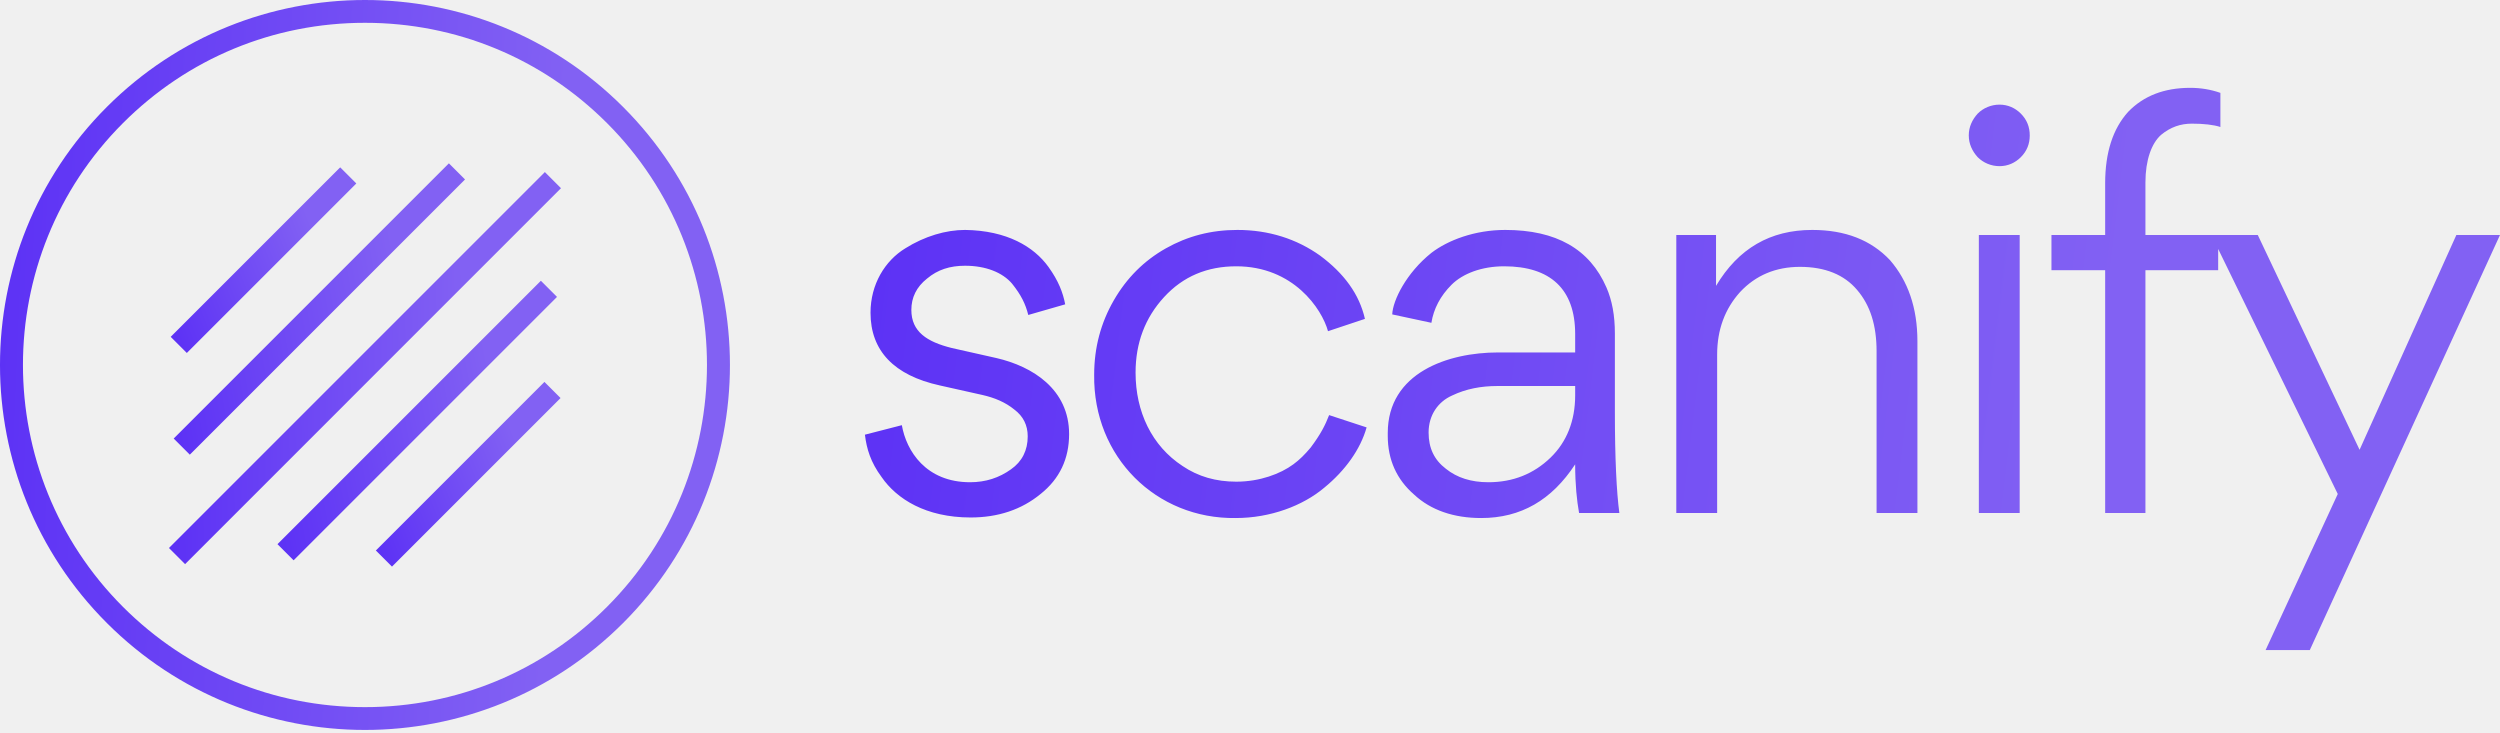
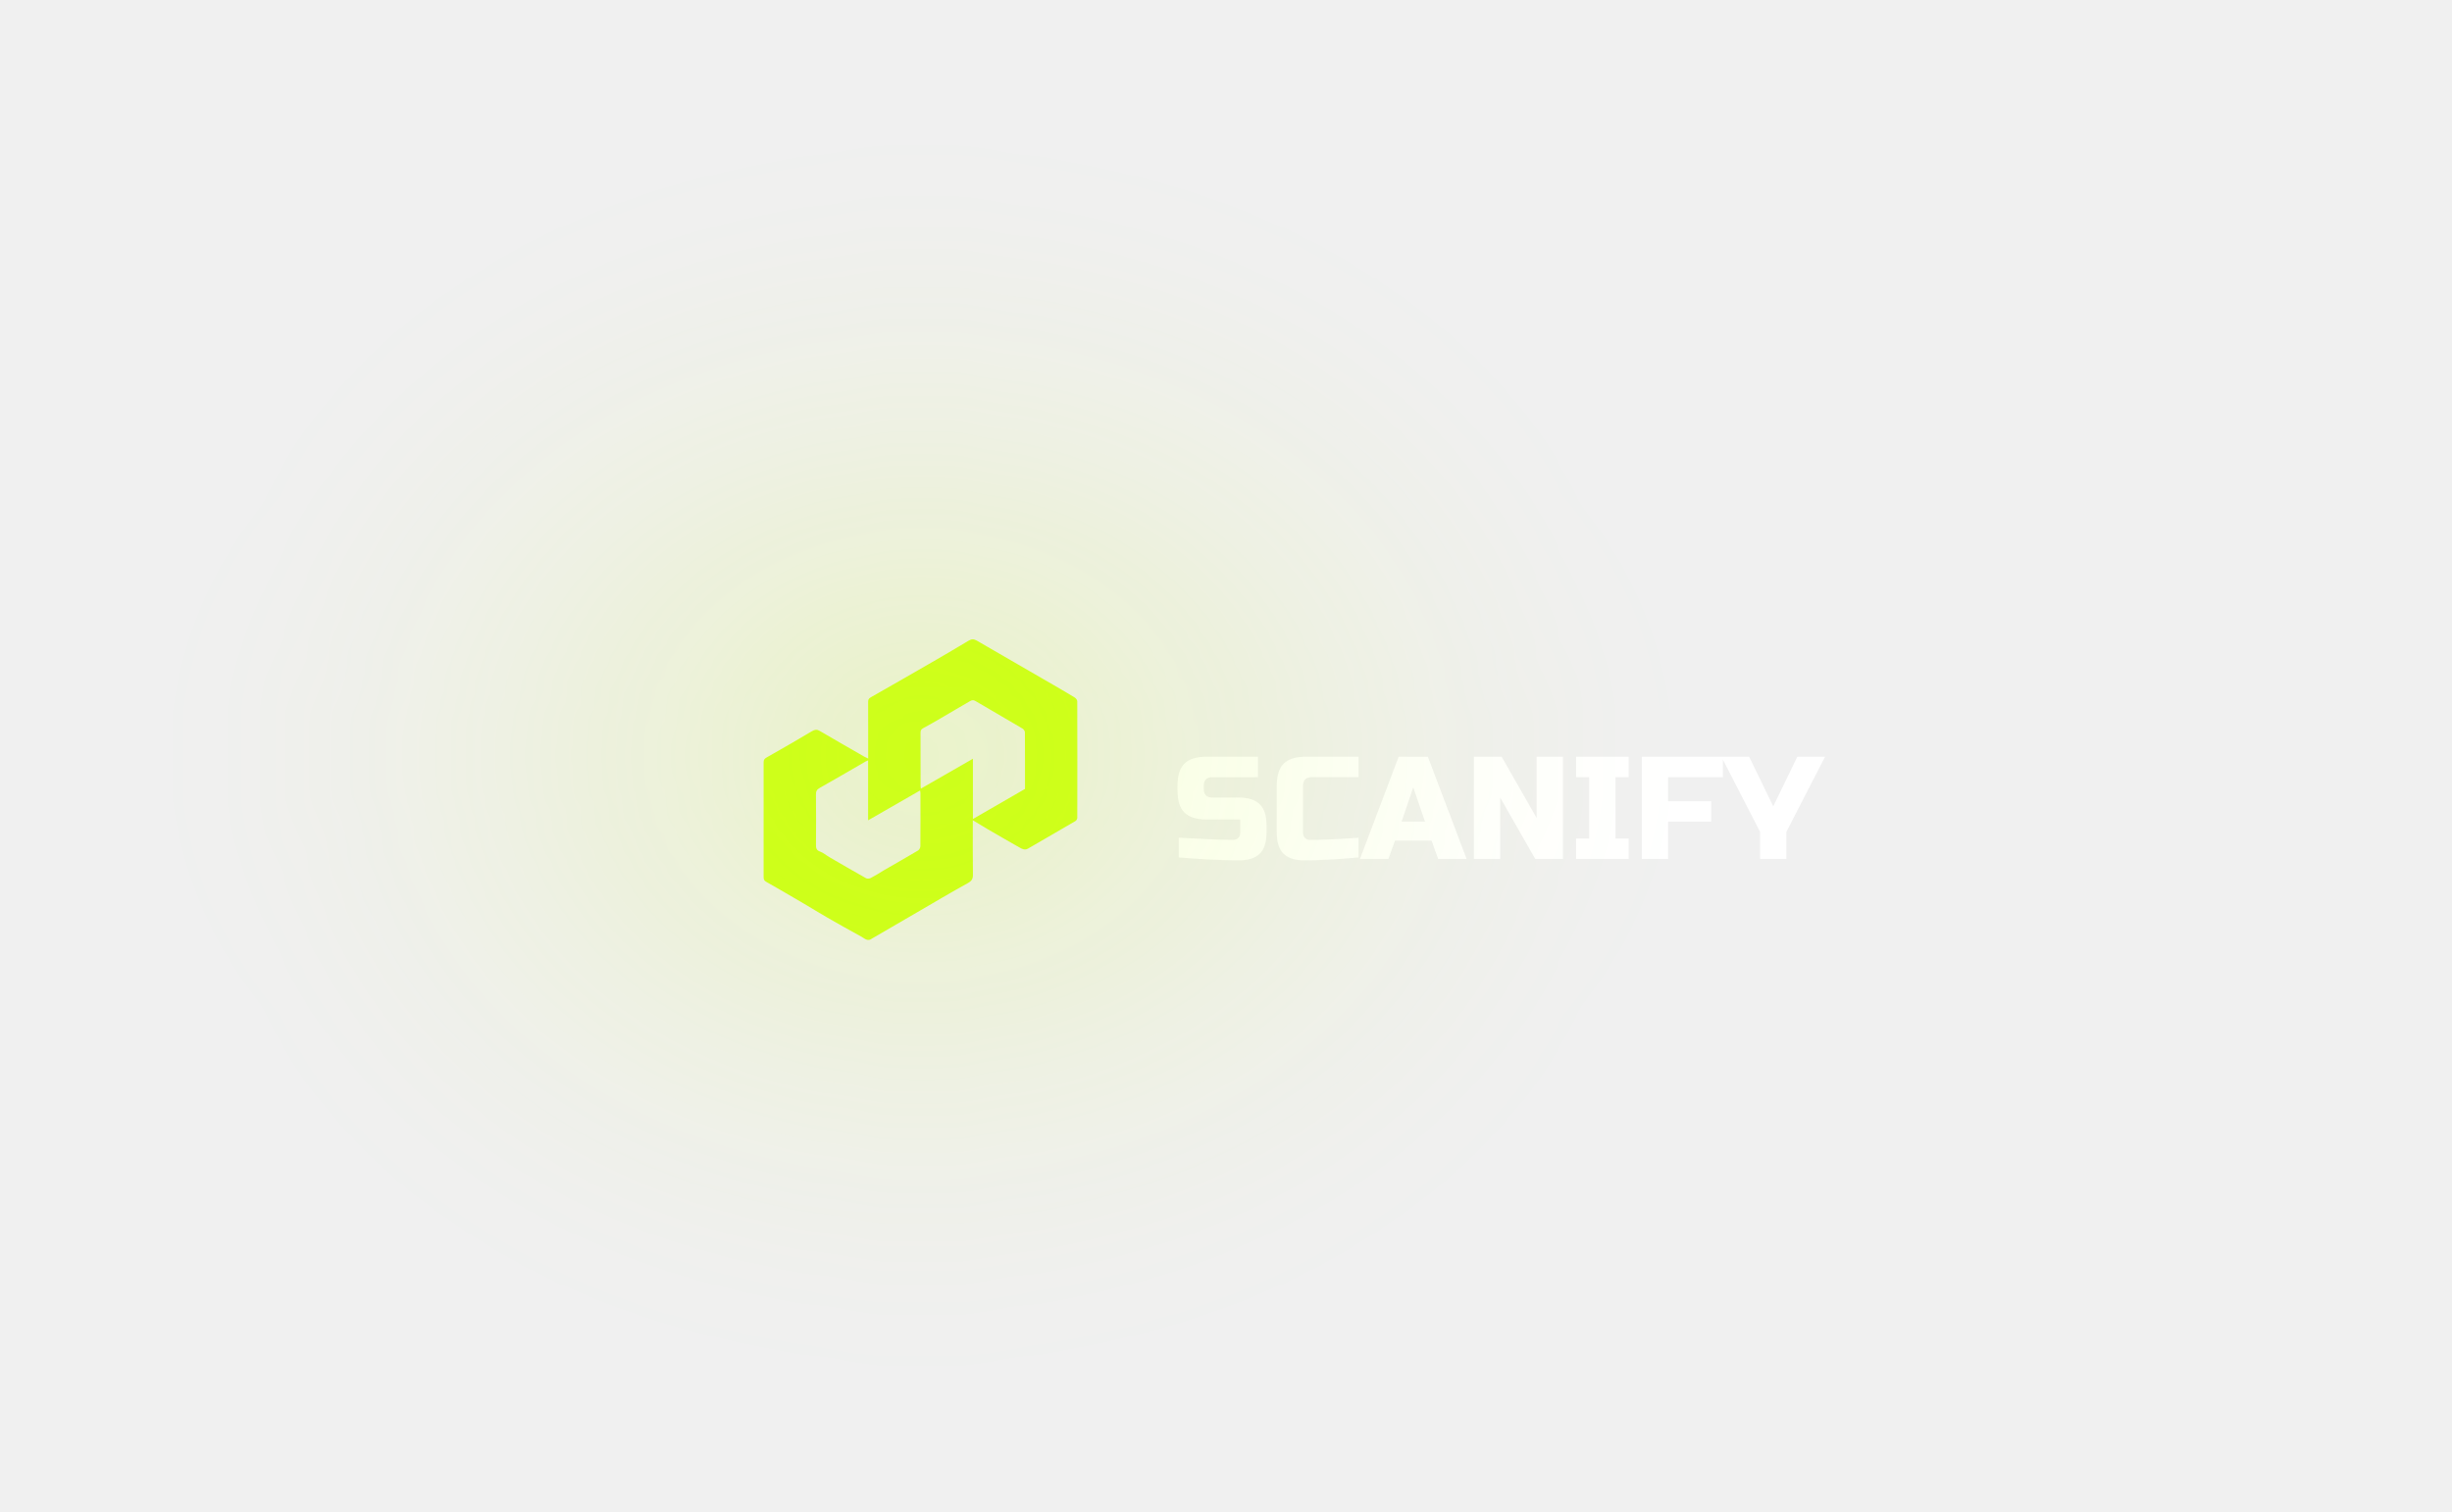
- <svg xmlns="http://www.w3.org/2000/svg" width="396" height="116" viewBox="0 0 396 116" fill="none">
-   <path d="M57.812 0C43.016 0 28.219 5.644 16.932 16.932C-5.644 39.507 -5.644 76.113 16.932 98.688C28.219 109.979 43.016 115.623 57.812 115.623C72.608 115.623 87.404 109.979 98.692 98.692C121.267 76.116 121.267 39.511 98.692 16.935C87.404 5.644 72.608 0 57.812 0ZM96.137 96.137C85.897 106.373 72.29 112.01 57.812 112.01C43.334 112.01 29.726 106.373 19.486 96.137C-1.648 75.003 -1.648 40.62 19.486 19.49C29.726 9.25 43.334 3.613 57.812 3.613C72.29 3.613 85.897 9.25 96.137 19.486C117.267 40.62 117.267 75.003 96.137 96.137Z" fill="url(#paint0_linear_494_14)" />
-   <path d="M53.886 26.508L27.039 53.355L29.593 55.91L56.441 29.063L53.886 26.508Z" fill="url(#paint1_linear_494_14)" />
-   <path d="M71.105 25.871L27.511 69.465L30.065 72.02L73.66 28.425L71.105 25.871Z" fill="url(#paint2_linear_494_14)" />
-   <path d="M86.307 27.256L26.76 86.804L29.315 89.359L88.862 29.811L86.307 27.256Z" fill="url(#paint3_linear_494_14)" />
-   <path d="M85.673 44.474L43.951 86.196L46.506 88.751L88.228 47.029L85.673 44.474Z" fill="url(#paint4_linear_494_14)" />
-   <path d="M86.236 60.496L59.535 87.198L62.09 89.752L88.791 63.051L86.236 60.496Z" fill="url(#paint5_linear_494_14)" />
-   <path d="M169.347 68.766C169.347 72.664 167.841 75.855 164.828 78.247C161.815 80.728 158.093 81.969 153.751 81.969C146.662 81.969 142.055 79.044 139.662 75.589C137.89 73.196 137.269 71.069 137.004 68.854L142.852 67.348C143.561 71.424 146.662 76.386 153.663 76.386C156.144 76.386 158.271 75.677 160.131 74.348C161.904 73.108 162.79 71.335 162.79 69.12C162.79 67.348 162.081 65.93 160.663 64.867C159.245 63.715 157.562 63.006 155.612 62.563L148.878 61.056C141.612 59.461 137.89 55.562 137.89 49.537C137.89 45.017 140.194 41.296 143.384 39.346C146.485 37.397 149.852 36.422 152.865 36.422C159.511 36.511 163.765 39.08 166.069 42.27C167.664 44.486 168.372 46.347 168.727 48.207L162.878 49.891C162.435 48.119 161.727 46.701 160.309 44.929C158.802 43.157 156.144 42.093 152.865 42.093C150.473 42.093 148.523 42.714 146.84 44.131C145.156 45.46 144.358 47.144 144.358 49.093C144.358 52.549 146.84 54.145 150.739 55.119L157.828 56.714C163.587 58.043 169.347 61.676 169.347 68.766ZM179.874 59.018C179.874 65.221 182.444 70.626 187.318 73.816C189.799 75.5 192.635 76.297 195.825 76.297C199.546 76.297 202.825 75.057 204.863 73.551C205.838 72.842 206.724 71.956 207.61 70.892C209.205 68.766 209.914 67.348 210.534 65.753L216.471 67.702C215.497 71.158 213.104 74.525 209.737 77.272C206.369 80.108 201.23 82.057 195.736 82.057C183.153 82.235 173.14 72.399 173.317 59.373C173.317 55.031 174.38 51.132 176.418 47.587C178.457 44.043 181.204 41.296 184.659 39.346C188.115 37.397 191.837 36.422 196.002 36.422C200.964 36.422 205.395 37.84 209.116 40.498C212.927 43.334 215.319 46.612 216.205 50.511L210.357 52.461C209.382 48.916 204.863 42.182 195.825 42.182C191.217 42.182 187.406 43.777 184.394 47.056C181.381 50.334 179.874 54.322 179.874 59.018ZM237.277 55.828H249.506V52.904C249.506 45.815 245.607 42.182 238.252 42.182C234.708 42.182 231.695 43.334 229.923 45.106C228.15 46.878 227.087 48.916 226.733 51.132L220.53 49.802C220.618 47.587 222.745 43.245 226.733 40.055C229.391 38.017 233.644 36.422 238.429 36.422C246.493 36.422 251.81 39.435 254.468 45.549C255.354 47.587 255.797 49.98 255.797 52.815V65.221C255.797 72.576 256.063 77.981 256.506 81.26H250.126C249.772 79.31 249.506 76.741 249.506 73.551C245.784 79.222 240.911 82.057 234.619 82.057C230.277 82.057 226.644 80.817 223.986 78.336C221.239 75.943 219.821 72.842 219.821 69.031V68.588C219.821 59.018 229.391 55.828 237.277 55.828ZM249.506 62.651V61.145H237.189C234.619 61.145 232.227 61.588 230.011 62.651C227.796 63.626 226.29 65.753 226.29 68.5C226.29 70.981 227.176 72.842 229.036 74.26C230.809 75.677 233.024 76.386 235.771 76.386C239.67 76.386 242.949 75.057 245.607 72.487C248.177 70.006 249.506 66.639 249.506 62.651ZM303.719 81.26H297.25V55.651C297.25 51.575 296.276 48.385 294.149 45.904C292.111 43.511 289.098 42.27 285.11 42.27C281.3 42.27 278.11 43.6 275.629 46.258C273.236 48.916 271.996 52.195 271.996 56.182V81.26H265.527V37.219H271.819V45.283C275.363 39.346 280.414 36.422 287.06 36.422C292.288 36.422 296.364 38.017 299.377 41.207C302.213 44.486 303.719 48.739 303.719 54.056V81.26ZM313.271 24.902C312.385 23.928 311.854 22.776 311.854 21.447C311.854 20.117 312.385 18.965 313.271 17.991C314.158 17.105 315.398 16.573 316.727 16.573C318.056 16.573 319.208 17.105 320.095 17.991C321.069 18.965 321.512 20.117 321.512 21.447C321.512 22.776 321.069 23.928 320.095 24.902C319.208 25.788 318.056 26.32 316.727 26.32C315.398 26.32 314.158 25.788 313.271 24.902ZM313.449 81.26V37.219H319.917V81.26H313.449ZM347.192 19.586C345.42 19.586 343.825 20.117 342.319 21.358C340.812 22.687 339.837 25.345 339.837 28.89V37.219H351.357V42.802H339.837V81.26H333.457V42.802H324.951V37.219H333.457V29.067C333.457 24.105 334.698 20.383 337.09 17.725C339.572 15.155 342.85 13.914 346.926 13.914C348.61 13.914 350.205 14.18 351.711 14.712V20.117C350.648 19.763 349.053 19.586 347.192 19.586ZM365.872 102.97H358.871L370.302 78.247L350.276 37.219H357.631L373.758 71.247L389.088 37.219H396L365.872 102.97Z" fill="url(#paint6_linear_494_14)" />
+ <svg xmlns="http://www.w3.org/2000/svg" width="918" height="566" viewBox="0 0 918 566" fill="none">
+   <path d="M326.552 351.417C324.839 352.784 323.674 351.412 322.462 350.75C318.23 348.437 314.021 346.079 309.837 343.678C306.787 341.928 303.803 340.064 300.769 338.285C296.144 335.574 291.515 332.869 286.855 330.22C286.087 329.784 285.882 329.309 285.883 328.47C285.91 314.144 285.91 299.818 285.885 285.492C285.883 284.535 286.198 284.116 287.072 283.624C292.763 280.426 298.397 277.127 304.014 273.801C305.025 273.202 305.827 273.087 306.88 273.704C312.438 276.966 318.031 280.167 323.617 283.381C324.017 283.611 324.452 283.781 325.039 284.058C325.039 283.401 325.039 282.849 325.039 282.297C325.039 275.829 325.051 269.361 325.023 262.893C325.02 262.08 325.176 261.597 325.976 261.143C333.927 256.635 341.85 252.074 349.763 247.5C354.074 245.008 358.368 242.484 362.636 239.921C363.684 239.291 364.582 239.252 365.636 239.863C375.247 245.441 384.875 250.992 394.493 256.559C397.147 258.095 399.8 259.632 402.409 261.241C402.841 261.508 403.308 262.15 403.31 262.62C403.358 277.16 403.355 291.699 403.321 306.239C403.32 306.655 403.004 307.253 402.654 307.459C396.746 310.925 390.801 314.328 384.886 317.783C383.725 318.461 382.732 317.953 381.819 317.442C377.838 315.216 373.896 312.918 369.953 310.624C368.084 309.536 366.245 308.398 364.213 307.174C364.213 314.106 364.154 320.814 364.255 327.519C364.28 329.158 363.775 329.926 362.313 330.732C356.005 334.214 349.811 337.902 343.578 341.521C337.936 344.795 332.299 348.076 326.552 351.417ZM330.83 325.954C335.143 323.472 339.471 321.015 343.747 318.471C344.193 318.205 344.572 317.426 344.577 316.881C344.633 310.258 344.615 303.634 344.607 297.01C344.607 296.684 344.517 296.358 344.467 296.017C337.986 299.741 331.627 303.396 325.012 307.197C325.012 299.464 325.012 292.166 325.012 284.728C324.617 284.91 324.342 285.011 324.093 285.155C318.362 288.467 312.656 291.824 306.886 295.068C305.76 295.701 305.467 296.376 305.482 297.614C305.558 303.809 305.54 310.006 305.498 316.202C305.49 317.444 305.537 318.369 306.993 318.889C308.242 319.335 309.307 320.282 310.479 320.964C315.056 323.625 319.63 326.291 324.247 328.882C324.686 329.128 325.505 329.047 325.987 328.802C327.584 327.989 329.108 327.032 330.83 325.954ZM352.33 268.903C350.093 270.178 347.881 271.498 345.607 272.704C344.815 273.124 344.63 273.618 344.635 274.453C344.668 281.027 344.651 287.601 344.659 294.175C344.659 294.553 344.735 294.931 344.776 295.319C351.269 291.591 357.627 287.941 364.245 284.141C364.245 291.873 364.245 299.172 364.245 306.7C370.835 302.896 377.252 299.193 383.75 295.442C383.75 288.406 383.767 281.3 383.709 274.194C383.705 273.725 383.228 273.081 382.791 272.822C376.931 269.355 371.031 265.954 365.162 262.501C364.416 262.063 363.852 262.164 363.154 262.573C359.616 264.648 356.054 266.681 352.33 268.903Z" fill="#CEFF1A" />
+   <g clip-path="url(#clip0_977_96)">
+     <path d="M441.318 321.098V313.721C451.308 314.267 458.07 314.539 461.603 314.539C462.443 314.539 463.107 314.291 463.597 313.794C464.087 313.305 464.332 312.64 464.332 311.8V306.879H451.759C447.933 306.879 445.155 306.014 443.427 304.286C441.692 302.551 440.824 299.77 440.824 295.943V294.306C440.824 290.479 441.692 287.702 443.427 285.974C445.155 284.239 447.933 283.371 451.759 283.371H470.954V291.032H453.953C451.763 291.032 450.668 292.123 450.668 294.306V295.398C450.668 297.587 451.763 298.682 453.953 298.682H463.786C467.361 298.682 469.985 299.522 471.657 301.201C473.336 302.873 474.176 305.497 474.176 309.072V311.8C474.176 315.375 473.336 317.999 471.657 319.671C469.985 321.35 467.361 322.19 463.786 322.19C461.932 322.19 459.966 322.155 457.888 322.085L452.851 321.865C449.136 321.683 445.291 321.427 441.318 321.098ZM508.618 313.721V321.098C500.488 321.826 493.744 322.19 488.385 322.19C484.817 322.19 482.193 321.35 480.514 319.671C478.842 317.999 478.006 315.375 478.006 311.8V294.306C478.006 290.479 478.87 287.702 480.598 285.974C482.333 284.239 485.114 283.371 488.941 283.371H508.618V291.032H491.124C488.934 291.032 487.839 292.123 487.839 294.306V311.8C487.839 312.64 488.088 313.305 488.584 313.794C489.074 314.291 489.7 314.539 490.463 314.539C491.232 314.539 492.072 314.529 492.981 314.508C493.891 314.487 494.839 314.459 495.825 314.424C496.812 314.389 497.805 314.354 498.806 314.319C499.806 314.284 501.101 314.211 502.689 314.099C504.27 313.987 506.246 313.861 508.618 313.721ZM522.282 314.812L519.826 321.644H509.164L523.646 283.371H534.581L549.074 321.644H538.412L535.956 314.812H522.282ZM529.114 294.852L524.748 307.697H533.49L529.114 294.852ZM585.154 283.371V321.644H574.764L561.646 298.682V321.644H551.802V283.371H562.192L575.31 306.333V283.371H585.154ZM609.752 313.994V321.644H590.076V313.994H594.997V291.032H590.076V283.371H609.752V291.032H604.831V313.994H609.752ZM624.518 307.697V321.644H614.674V283.371H645.014V291.032H624.518V300.047H640.648V307.697H624.518ZM658.961 311.528L644.468 283.371H654.857L663.883 301.967L672.897 283.371H683.287L668.794 311.528V321.644H658.961V311.528Z" fill="white" />
+   </g>
+   <g filter="url(#filter0_f_977_96)">
+     <rect x="72" y="72" width="546" height="422" fill="url(#paint0_radial_977_96)" fill-opacity="0.4" />
+   </g>
  <defs>
-     <linearGradient id="paint0_linear_494_14" x1="1.168" y1="25" x2="89.326" y2="28.646" gradientUnits="userSpaceOnUse">
-       <stop stop-color="#5D32F5" />
-       <stop offset="1" stop-color="#8261F3" />
-     </linearGradient>
-     <linearGradient id="paint1_linear_494_14" x1="27.862" y1="53.637" x2="52.605" y2="43.885" gradientUnits="userSpaceOnUse">
-       <stop stop-color="#5D32F5" />
-       <stop offset="1" stop-color="#8261F3" />
-     </linearGradient>
-     <linearGradient id="paint2_linear_494_14" x1="28.503" y1="69.577" x2="66.415" y2="63.036" gradientUnits="userSpaceOnUse">
-       <stop stop-color="#5D32F5" />
-       <stop offset="1" stop-color="#8261F3" />
-     </linearGradient>
-     <linearGradient id="paint3_linear_494_14" x1="27.914" y1="86.755" x2="74.213" y2="85.905" gradientUnits="userSpaceOnUse">
-       <stop stop-color="#5D32F5" />
-       <stop offset="1" stop-color="#8261F3" />
-     </linearGradient>
-     <linearGradient id="paint4_linear_494_14" x1="44.925" y1="86.327" x2="81.588" y2="79.224" gradientUnits="userSpaceOnUse">
-       <stop stop-color="#5D32F5" />
-       <stop offset="1" stop-color="#8261F3" />
-     </linearGradient>
-     <linearGradient id="paint5_linear_494_14" x1="60.357" y1="87.48" x2="84.967" y2="77.725" gradientUnits="userSpaceOnUse">
-       <stop stop-color="#5D32F5" />
-       <stop offset="1" stop-color="#8261F3" />
-     </linearGradient>
-     <linearGradient id="paint6_linear_494_14" x1="139.62" y1="33.17" x2="334.61" y2="56.624" gradientUnits="userSpaceOnUse">
-       <stop stop-color="#5D32F5" />
-       <stop offset="1" stop-color="#8261F3" />
-     </linearGradient>
+     <filter id="filter0_f_977_96" x="0.571" y="0.571" width="688.857" height="564.857" filterUnits="userSpaceOnUse" color-interpolation-filters="sRGB">
+       <feFlood flood-opacity="0" result="BackgroundImageFix" />
+       <feBlend mode="normal" in="SourceGraphic" in2="BackgroundImageFix" result="shape" />
+       <feGaussianBlur stdDeviation="35.714" result="effect1_foregroundBlur_977_96" />
+     </filter>
+     <radialGradient id="paint0_radial_977_96" cx="0" cy="0" r="1" gradientUnits="userSpaceOnUse" gradientTransform="translate(345 283) rotate(90) scale(211 273)">
+       <stop offset="0.016" stop-color="#CEFF1A" stop-opacity="0.69" />
+       <stop offset="0.224" stop-color="#CEFF1A" stop-opacity="0.34" />
+       <stop offset="0.911" stop-color="#CEFF1A" stop-opacity="0" />
+     </radialGradient>
+     <clipPath id="clip0_977_96">
+       <rect width="242.462" height="38.819" fill="white" transform="translate(440.824 283.371)" />
+     </clipPath>
  </defs>
</svg>
